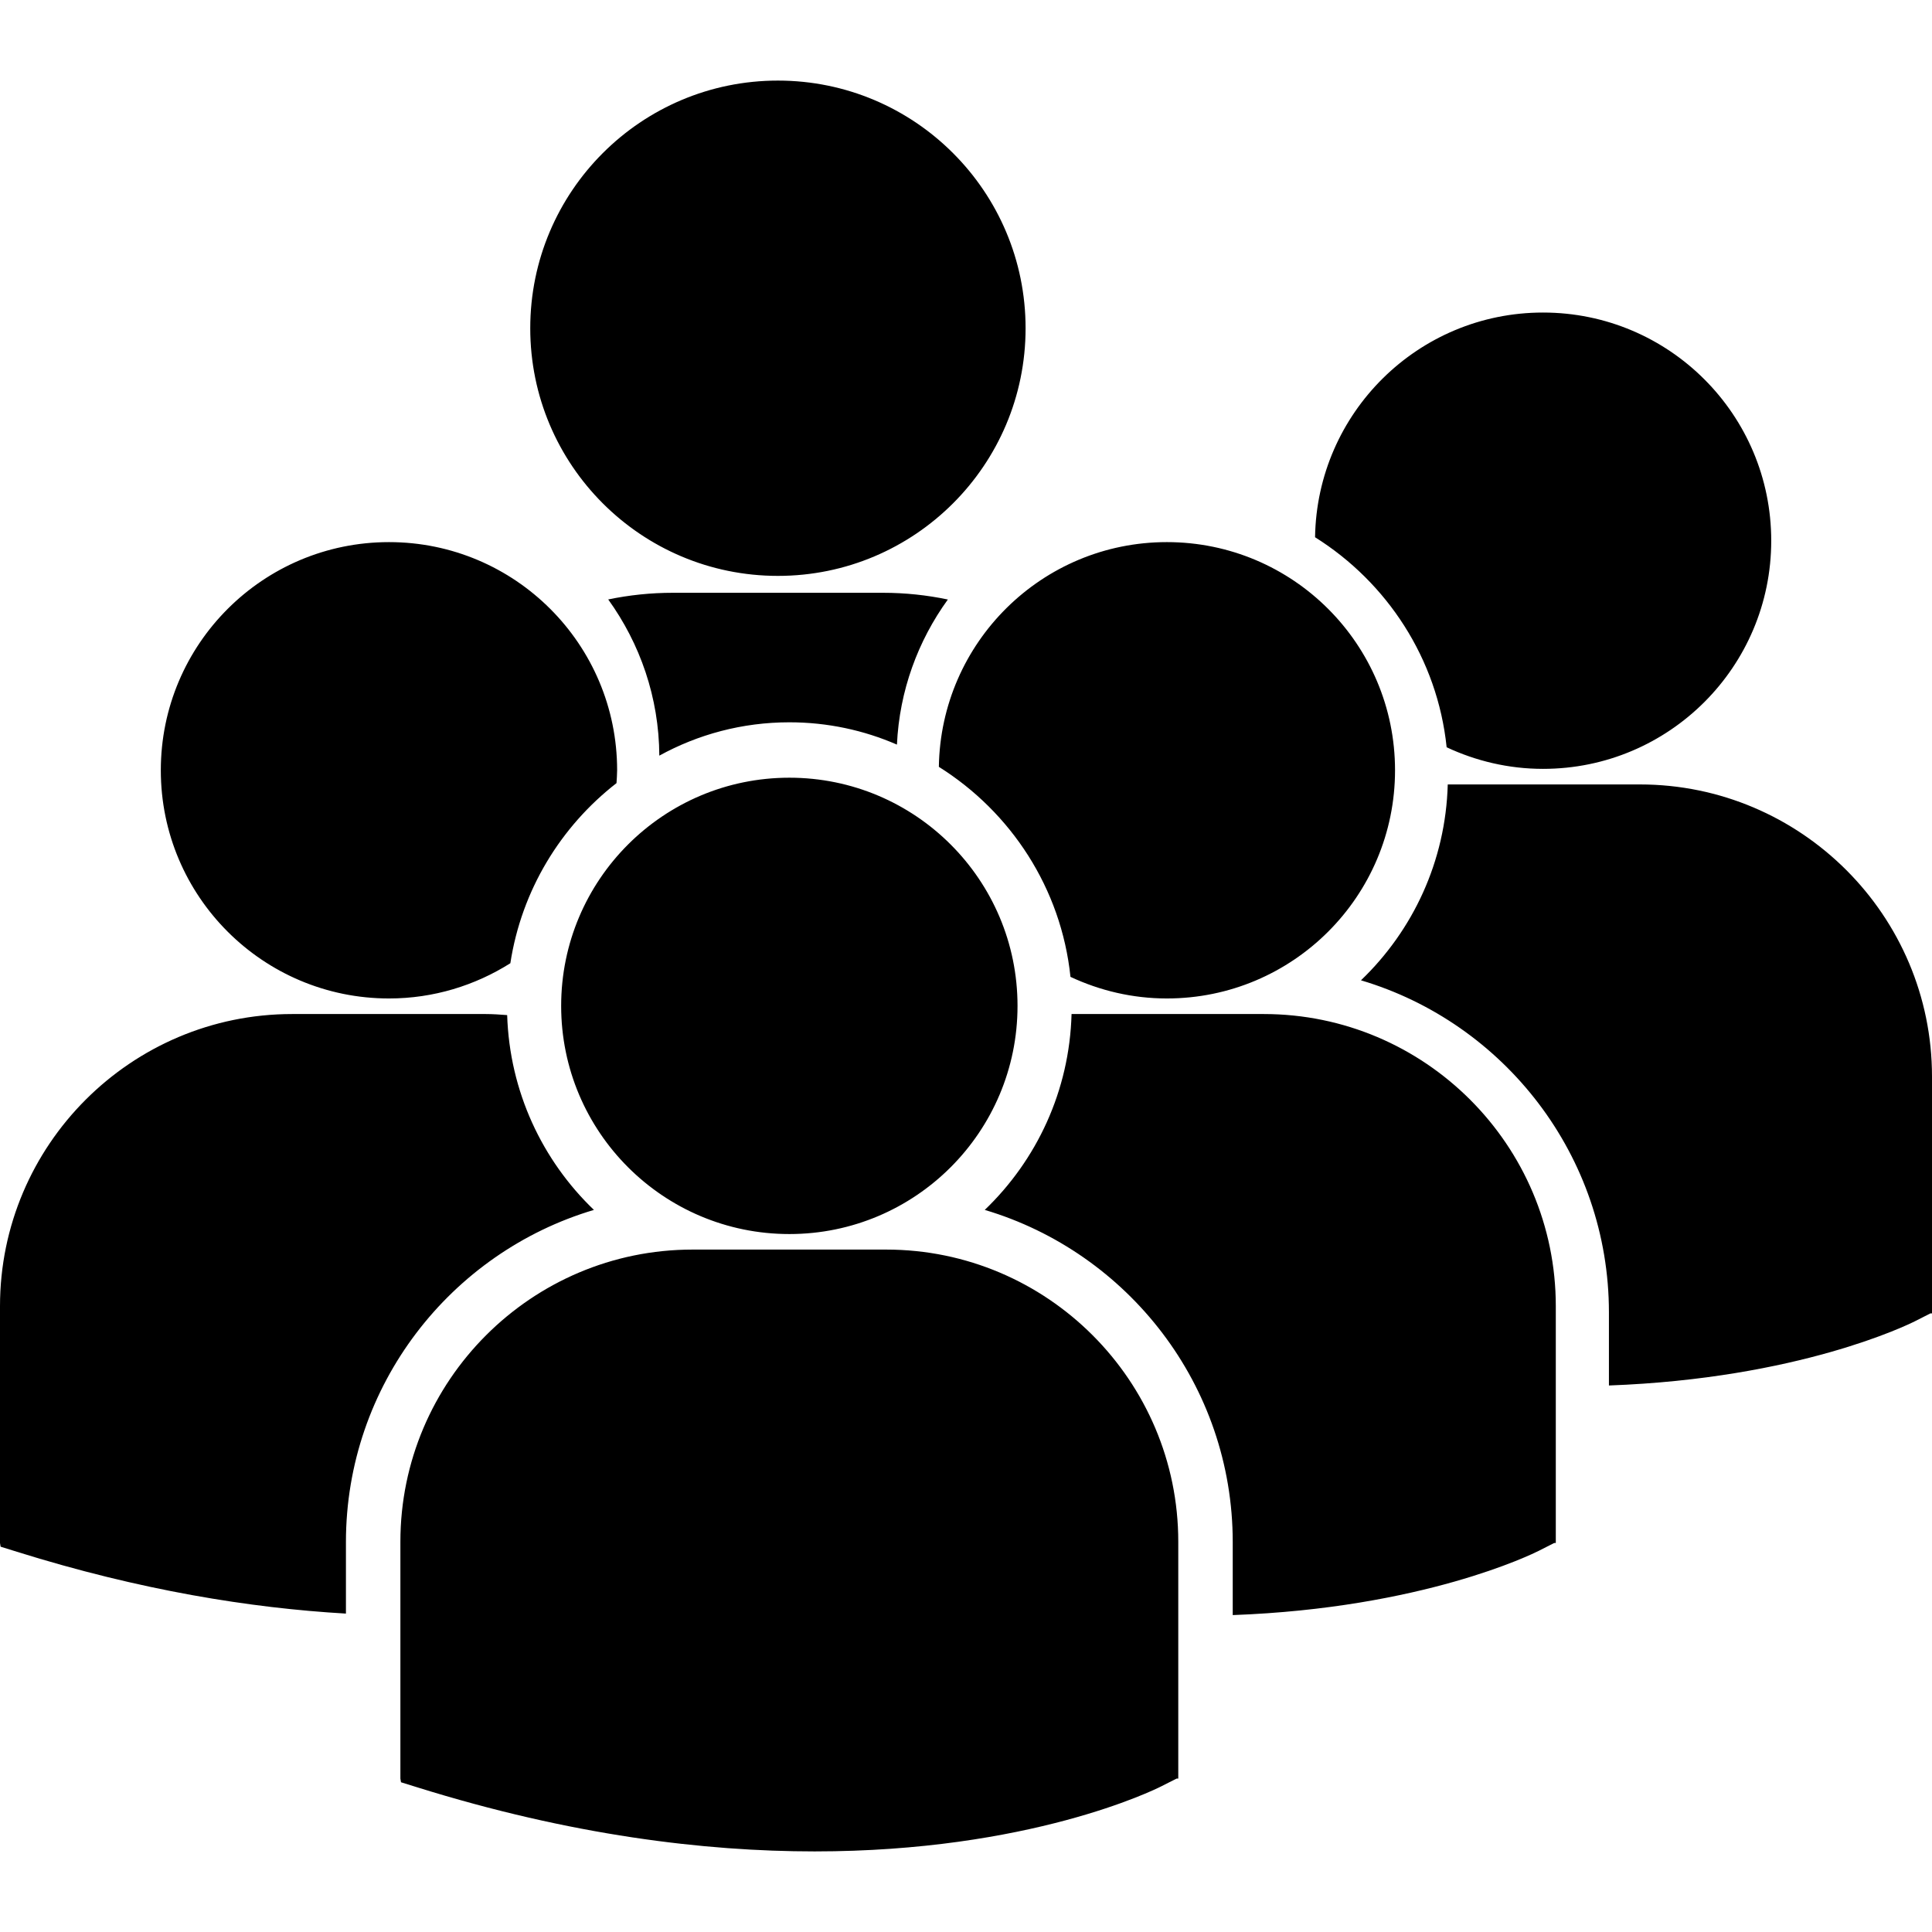
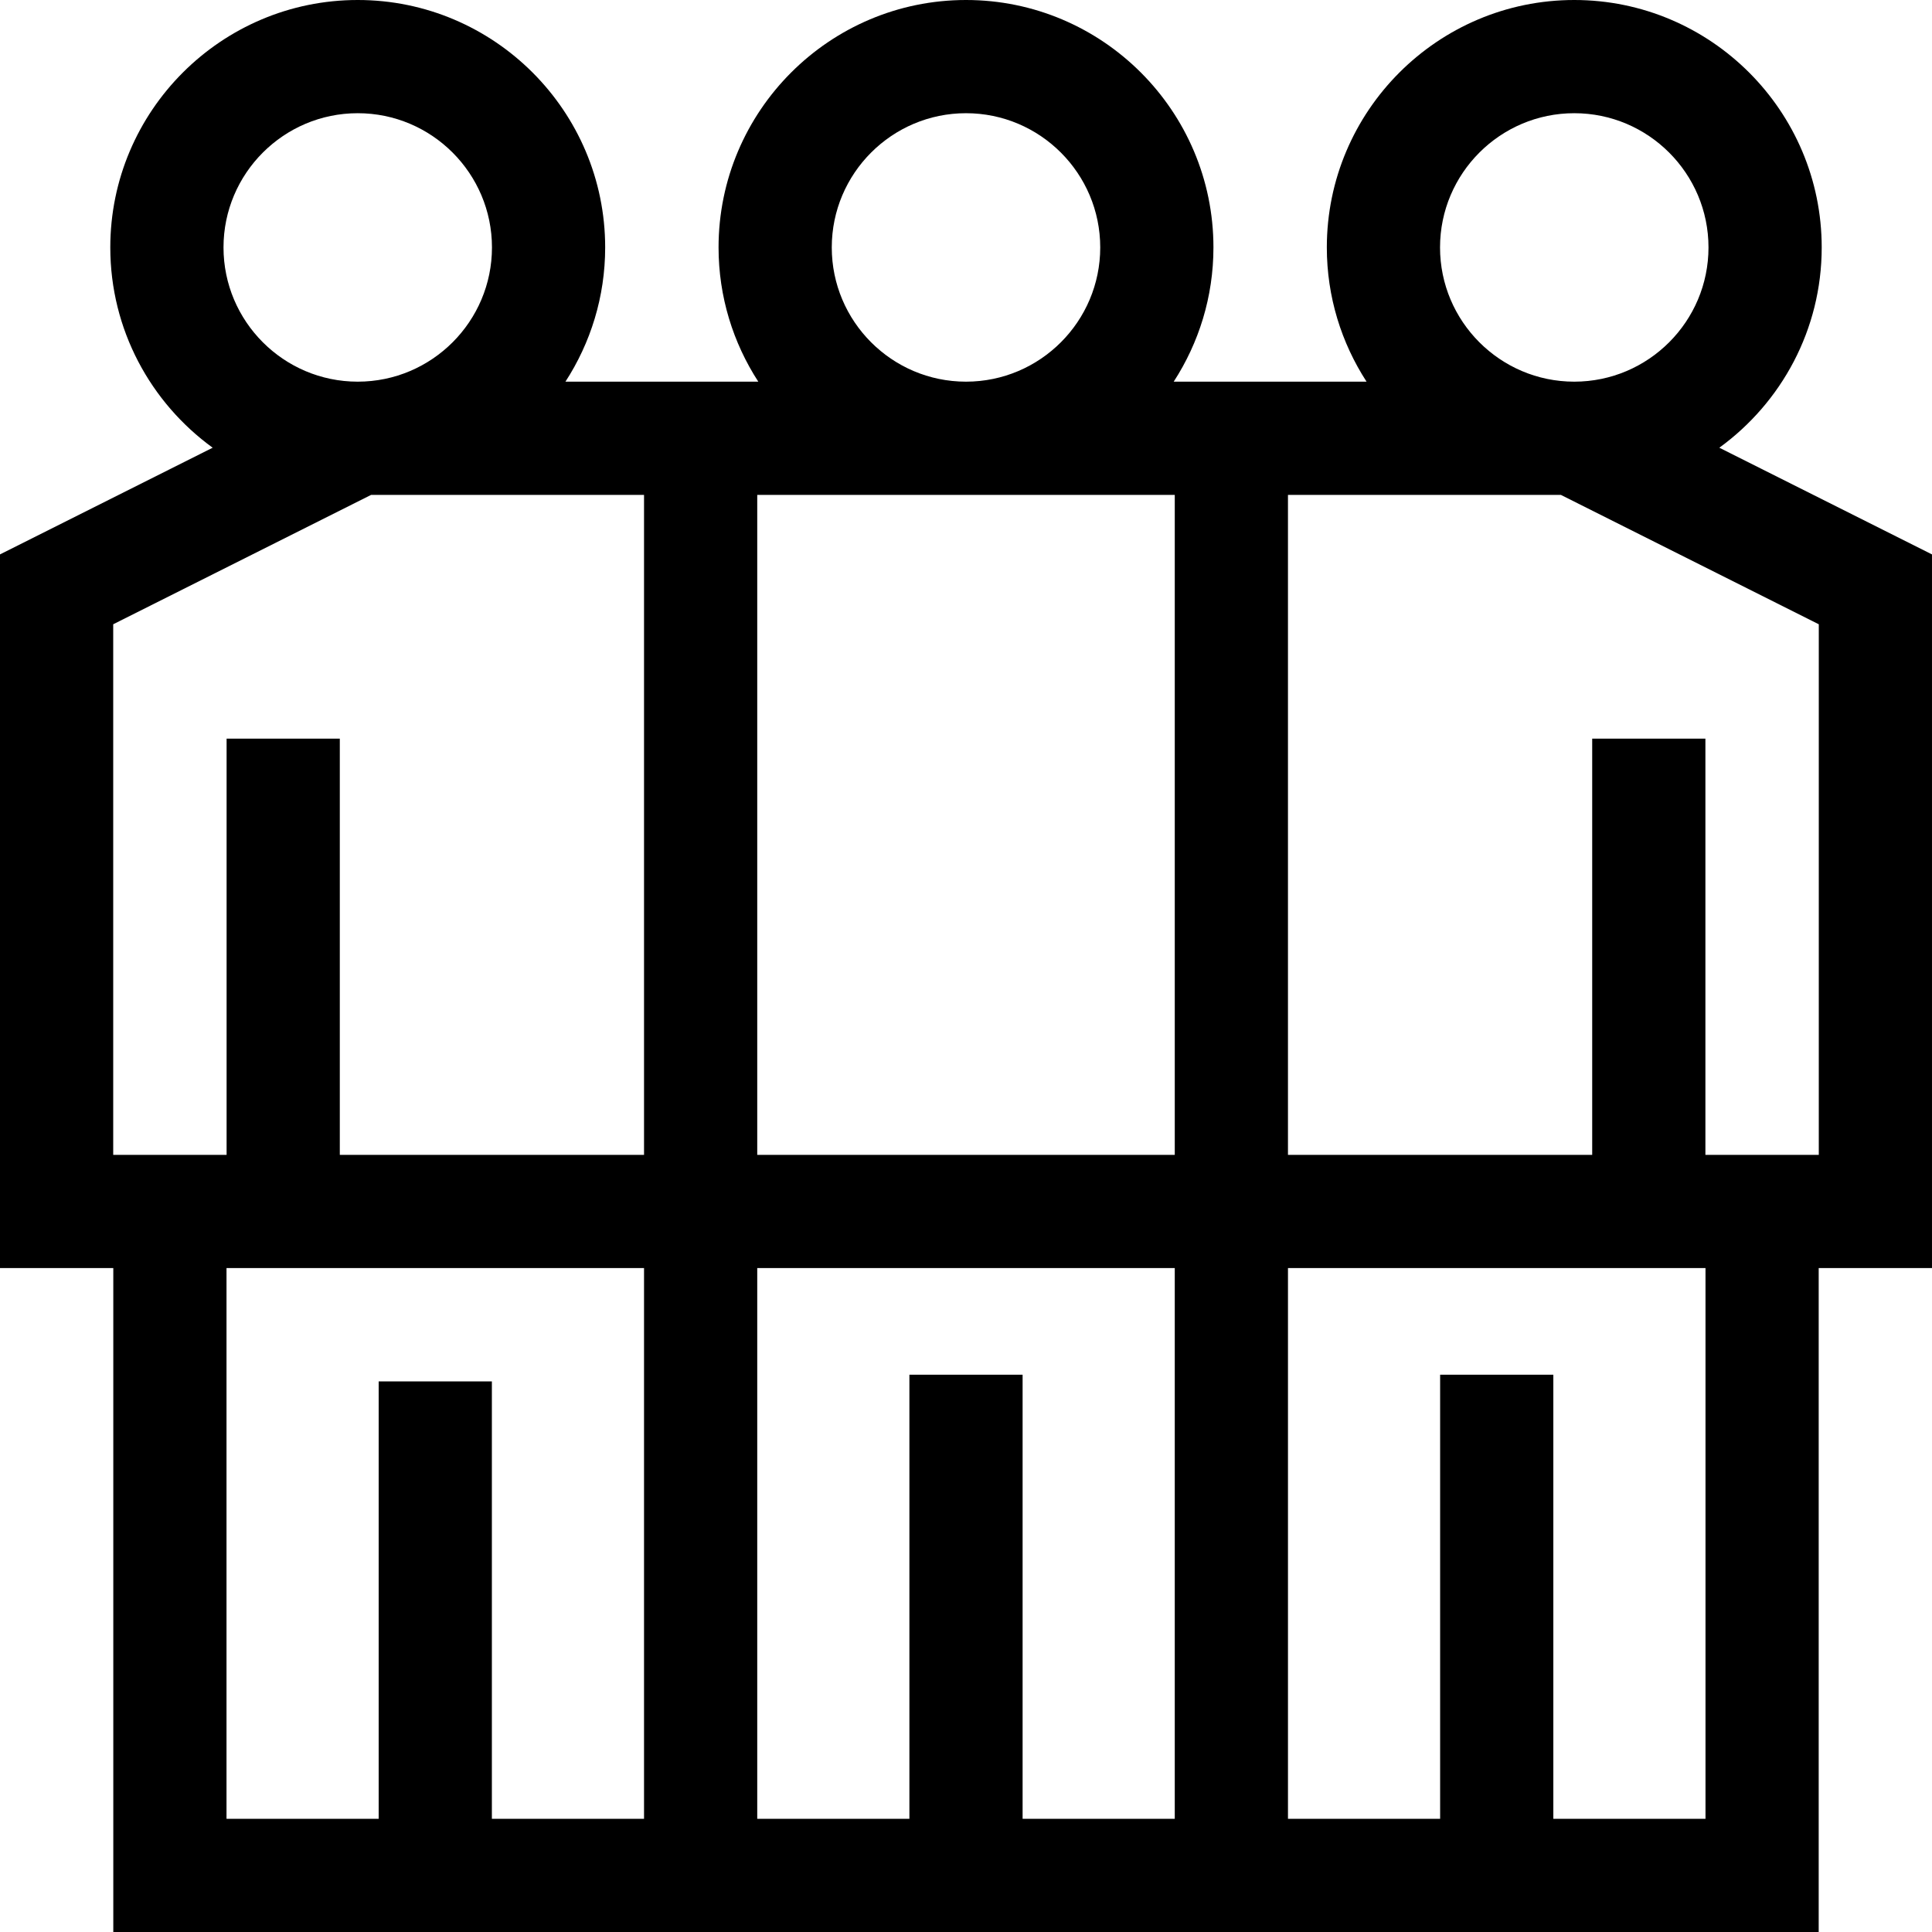
- <svg xmlns="http://www.w3.org/2000/svg" version="1.1" id="Capa_1" x="0px" y="0px" width="536.071px" height="536.07px" viewBox="0 0 536.071 536.07" style="enable-background:new 0 0 536.071 536.07;" xml:space="preserve">
+ <svg xmlns="http://www.w3.org/2000/svg" version="1.1" id="Capa_1" x="0px" y="0px" viewBox="0 0 512 512" style="enable-background:new 0 0 512 512;" xml:space="preserve">
  <g>
-     <path d="M147.128,91.076c0-37.95,30.766-68.716,68.721-68.716c37.95,0,68.719,30.766,68.719,68.716s-30.769,68.715-68.719,68.715   C177.894,159.792,147.128,129.026,147.128,91.076z M248.873,206.607c0.689-14.963,5.84-28.812,14.127-40.261   c-5.816-1.218-11.827-1.865-17.995-1.865h-58.304c-6.15,0-12.153,0.642-17.939,1.845c8.819,12.232,14.094,27.171,14.18,43.343   c10.72-5.896,23.02-9.253,36.085-9.253C229.625,200.416,239.714,202.624,248.873,206.607z M260.505,212.775   c19.96,12.517,33.957,33.688,36.517,58.274c8.133,3.801,17.171,5.994,26.746,5.994c34.968,0,63.311-28.346,63.311-63.313   c0-34.971-28.343-63.311-63.311-63.311C289.12,150.42,261.031,178.257,260.505,212.775z M219.026,342.411   c34.962,0,63.307-28.354,63.307-63.311c0-34.962-28.345-63.311-63.307-63.311c-34.965,0-63.322,28.348-63.322,63.311   C155.705,314.057,184.061,342.411,219.026,342.411z M245.882,346.72h-53.717c-44.697,0-81.069,36.369-81.069,81.072v65.703   l0.171,1.029l4.522,1.406c42.658,13.323,79.718,17.779,110.224,17.779c59.571,0,94.114-16.987,96.242-18.074l4.231-2.141h0.449   v-65.703C326.936,383.089,290.585,346.72,245.882,346.72z M350.638,281.364h-53.314c-0.579,21.332-9.683,40.542-24.081,54.35   c39.732,11.815,68.802,48.657,68.802,92.178v20.245c52.629-1.938,82.963-16.846,84.961-17.851l4.232-2.152h0.449v-65.715   C431.693,317.728,395.324,281.364,350.638,281.364z M364.889,149.069c19.961,12.519,33.957,33.691,36.511,58.277   c8.134,3.801,17.171,5.99,26.746,5.99c34.975,0,63.316-28.342,63.316-63.304c0-34.972-28.342-63.311-63.316-63.311   C393.503,86.717,365.416,114.56,364.889,149.069z M455.01,217.658h-53.303c-0.579,21.332-9.682,40.542-24.08,54.349   c39.731,11.811,68.801,48.658,68.801,92.179v20.245c52.624-1.934,82.964-16.84,84.962-17.852l4.226-2.145h0.455v-65.723   C536.077,254.024,499.708,217.658,455.01,217.658z M107.937,277.044c12.386,0,23.903-3.618,33.67-9.777   c3.106-20.241,13.958-37.932,29.454-49.975c0.065-1.188,0.174-2.361,0.174-3.561c0-34.971-28.351-63.311-63.298-63.311   c-34.977,0-63.316,28.339-63.316,63.311C44.621,248.704,72.959,277.044,107.937,277.044z M164.795,335.714   c-14.331-13.742-23.404-32.847-24.072-54.055c-1.971-0.147-3.928-0.295-5.943-0.295H81.069C36.366,281.364,0,317.728,0,362.425   v65.709l0.166,1.023l4.528,1.412c34.214,10.699,64.761,15.616,91.292,17.153v-19.837   C95.991,384.371,125.054,347.523,164.795,335.714z" />
+     <g>
+       <path d="M455.639,118.65c16.424-11.929,27.132-31.27,27.132-53.075C482.771,29.416,453.355,0,417.196,0    c-36.157,0-65.573,29.416-65.573,65.574c0,13.107,3.88,25.317,10.53,35.572h-51.109c6.65-10.255,10.53-22.465,10.53-35.572    C321.574,29.416,292.158,0,256,0s-65.574,29.416-65.574,65.574c0,13.107,3.88,25.317,10.531,35.572h-51.11    c6.65-10.255,10.53-22.465,10.53-35.572C160.377,29.416,130.96,0,94.803,0C58.645,0,29.229,29.416,29.229,65.574    c0,21.806,10.707,41.147,27.131,53.075L0,146.924v189.132h30.025V512h451.948V336.055h30.025v-189.13h0L455.639,118.65z     M417.196,30.001c19.615,0,35.573,15.958,35.573,35.573c0,19.602-15.937,35.551-35.535,35.572h-0.077    c-19.596-0.02-35.533-15.969-35.533-35.572C381.625,45.959,397.582,30.001,417.196,30.001z M256,30.001    c19.615,0,35.573,15.958,35.573,35.573c0,19.602-15.937,35.551-35.535,35.572h-0.077c-19.597-0.02-35.534-15.969-35.534-35.572    C220.427,45.959,236.385,30.001,256,30.001z M94.803,30.001c19.615,0,35.573,15.958,35.573,35.573    c0,19.602-15.937,35.551-35.534,35.572h-0.077c-19.597-0.021-35.534-15.97-35.534-35.572    C59.23,45.959,75.188,30.001,94.803,30.001z M170.675,481.999h-40.323V366.093h-30.001v115.905H60.027V336.055h110.648V481.999z     M170.675,306.054H90.053V195.75H60.051v110.304H30.002V165.438l68.353-34.291h72.32V306.054z M311.324,481.999h-40.323V364.31    h-30.002v117.688h-40.323V336.055h110.648V481.999z M311.324,306.054H200.677V131.148h110.648V306.054z M451.974,481.999h-0.001    H411.65V364.31h-30.001v117.688h-40.323V336.055h110.648V481.999z M481.998,306.054h-30.049V195.75h-30.001v110.304h-80.623    V131.148h72.319l68.354,34.292V306.054z" />
+     </g>
  </g>
  <g>
</g>
  <g>
</g>
  <g>
</g>
  <g>
</g>
  <g>
</g>
  <g>
</g>
  <g>
</g>
  <g>
</g>
  <g>
</g>
  <g>
</g>
  <g>
</g>
  <g>
</g>
  <g>
</g>
  <g>
</g>
  <g>
</g>
</svg>
